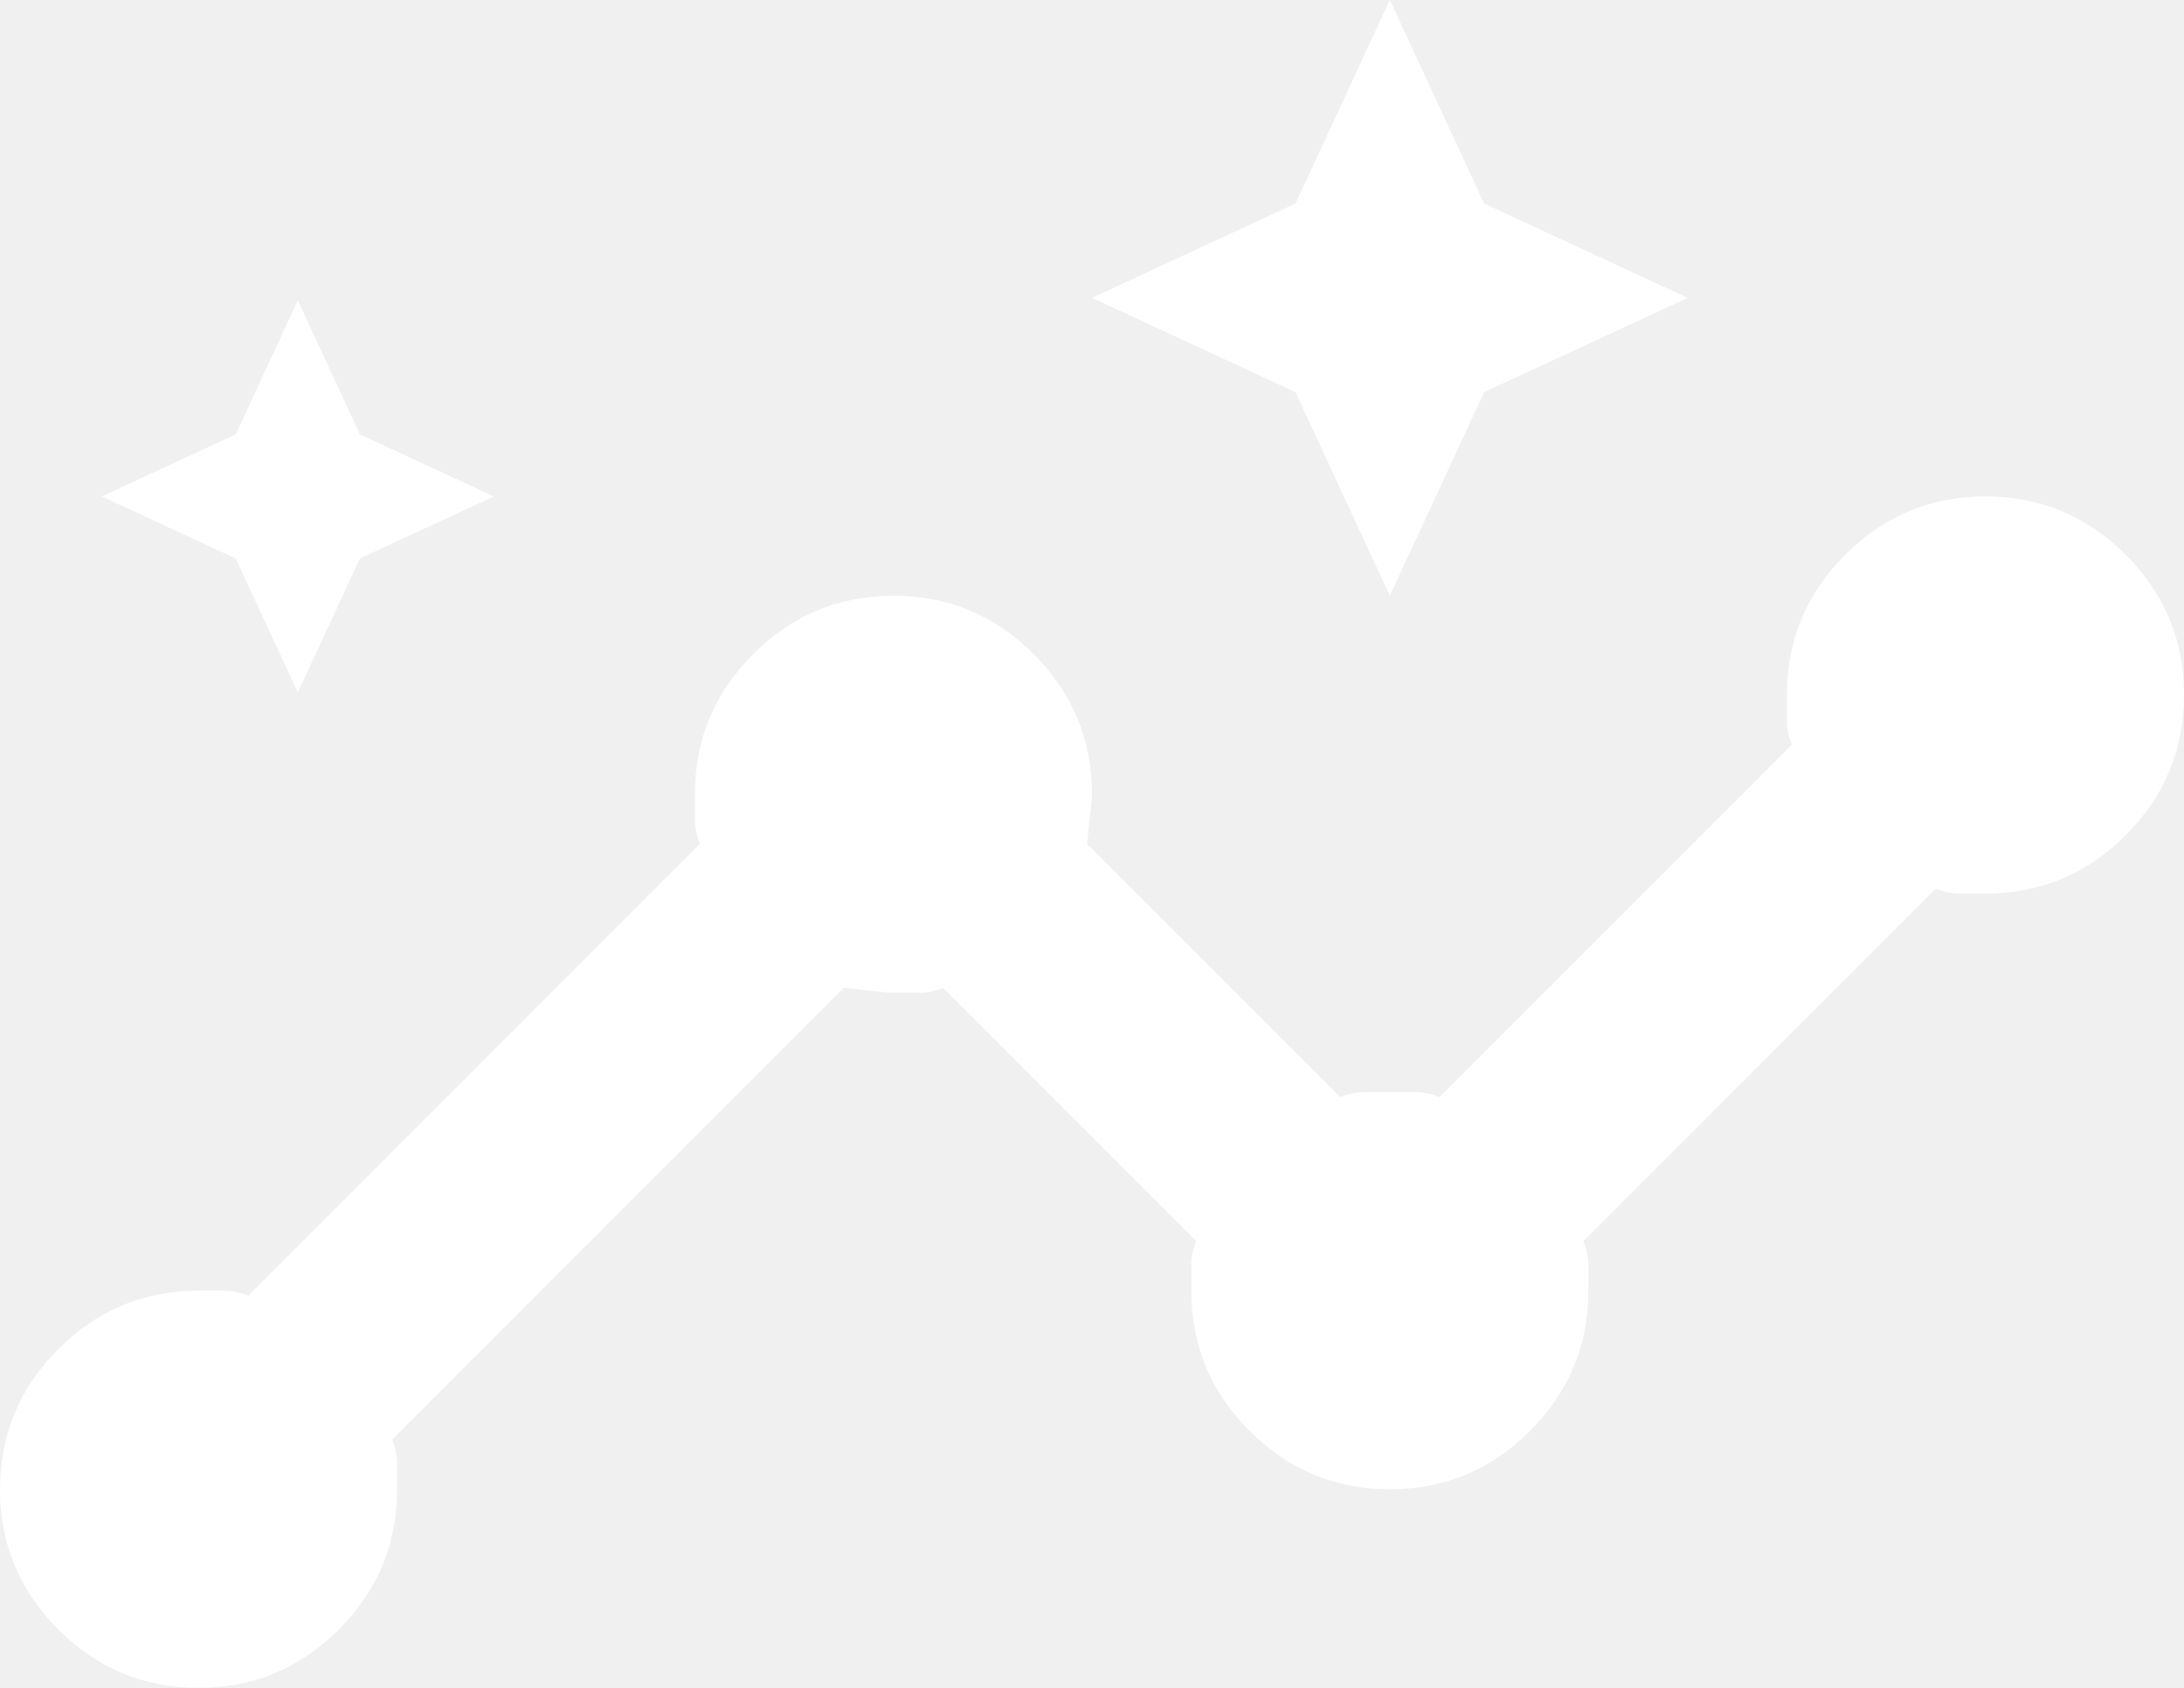
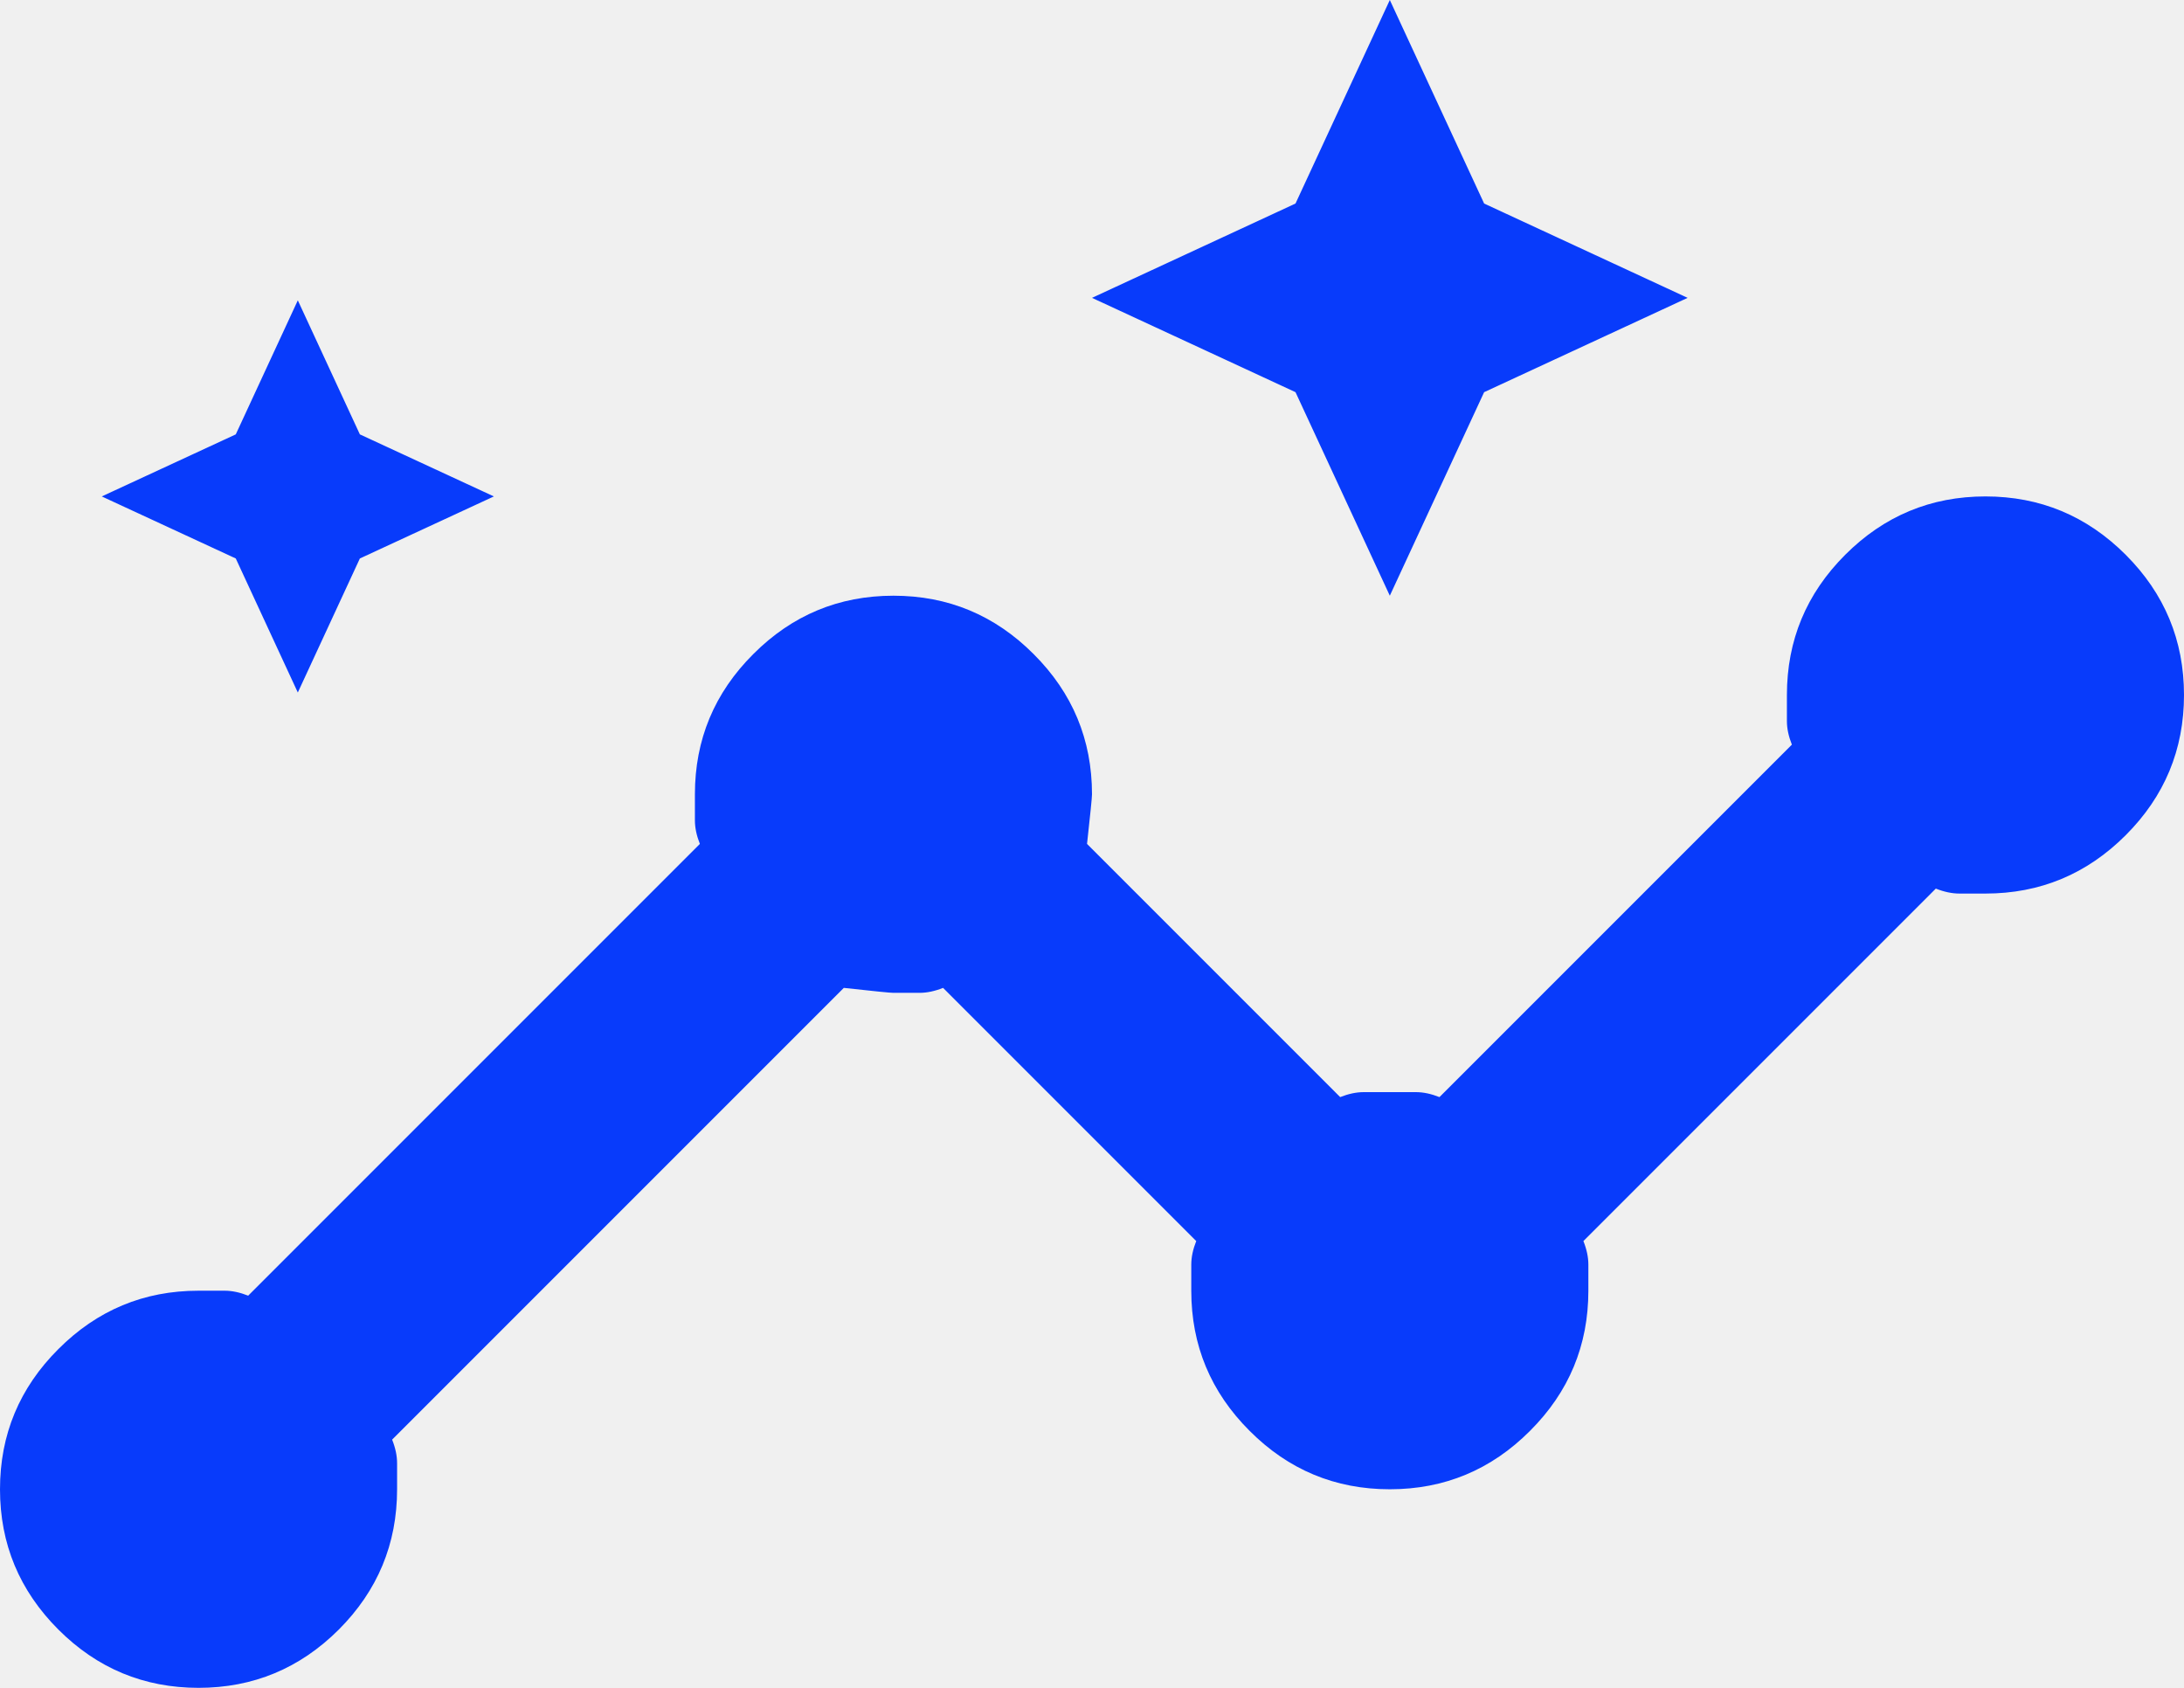
<svg xmlns="http://www.w3.org/2000/svg" width="22" height="17" viewBox="0 0 22 17" fill="none">
-   <path d="M2 17C1.45 17 0.979 16.804 0.588 16.413C0.196 16.021 0 15.55 0 15C0 14.45 0.196 13.979 0.588 13.588C0.979 13.196 1.45 13 2 13C2.1 13 2.188 13 2.263 13C2.337 13 2.417 13.017 2.5 13.05L7.05 8.5C7.017 8.417 7 8.338 7 8.262C7 8.188 7 8.1 7 8C7 7.45 7.196 6.979 7.588 6.588C7.979 6.196 8.45 6 9 6C9.55 6 10.021 6.196 10.412 6.588C10.804 6.979 11 7.45 11 8C11 8.033 10.983 8.2 10.95 8.5L13.5 11.05C13.583 11.017 13.662 11 13.738 11C13.812 11 13.9 11 14 11C14.1 11 14.188 11 14.262 11C14.338 11 14.417 11.017 14.5 11.05L18.05 7.5C18.017 7.417 18 7.338 18 7.263C18 7.188 18 7.1 18 7C18 6.45 18.196 5.979 18.587 5.588C18.979 5.196 19.45 5 20 5C20.55 5 21.021 5.196 21.413 5.588C21.804 5.979 22 6.45 22 7C22 7.55 21.804 8.021 21.413 8.412C21.021 8.804 20.55 9 20 9C19.9 9 19.812 9 19.738 9C19.663 9 19.583 8.983 19.5 8.95L15.95 12.5C15.983 12.583 16 12.662 16 12.738C16 12.812 16 12.9 16 13C16 13.55 15.804 14.021 15.412 14.412C15.021 14.804 14.55 15 14 15C13.45 15 12.979 14.804 12.588 14.412C12.196 14.021 12 13.55 12 13C12 12.9 12 12.812 12 12.738C12 12.662 12.017 12.583 12.05 12.5L9.5 9.95C9.417 9.983 9.338 10 9.262 10C9.188 10 9.1 10 9 10C8.967 10 8.8 9.983 8.5 9.95L3.95 14.5C3.983 14.583 4 14.662 4 14.738C4 14.812 4 14.9 4 15C4 15.55 3.804 16.021 3.413 16.413C3.021 16.804 2.55 17 2 17ZM3 6.975L2.375 5.625L1.025 5L2.375 4.375L3 3.025L3.625 4.375L4.975 5L3.625 5.625L3 6.975ZM14 6L13.05 3.95L11 3L13.05 2.05L14 0L14.95 2.05L17 3L14.95 3.95L14 6Z" fill="white" />
+   <path d="M2 17C1.45 17 0.979 16.804 0.588 16.413C0.196 16.021 0 15.55 0 15C0 14.45 0.196 13.979 0.588 13.588C0.979 13.196 1.45 13 2 13C2.1 13 2.188 13 2.263 13C2.337 13 2.417 13.017 2.5 13.05L7.05 8.5C7.017 8.417 7 8.338 7 8.262C7 8.188 7 8.1 7 8C7 7.45 7.196 6.979 7.588 6.588C7.979 6.196 8.45 6 9 6C9.55 6 10.021 6.196 10.412 6.588C10.804 6.979 11 7.45 11 8C11 8.033 10.983 8.2 10.95 8.5L13.5 11.05C13.583 11.017 13.662 11 13.738 11C13.812 11 13.9 11 14 11C14.1 11 14.188 11 14.262 11C14.338 11 14.417 11.017 14.5 11.05L18.05 7.5C18.017 7.417 18 7.338 18 7.263C18 7.188 18 7.1 18 7C18 6.45 18.196 5.979 18.587 5.588C18.979 5.196 19.45 5 20 5C20.55 5 21.021 5.196 21.413 5.588C21.804 5.979 22 6.45 22 7C22 7.55 21.804 8.021 21.413 8.412C21.021 8.804 20.55 9 20 9C19.9 9 19.812 9 19.738 9C19.663 9 19.583 8.983 19.5 8.95L15.95 12.5C15.983 12.583 16 12.662 16 12.738C16 12.812 16 12.9 16 13C16 13.55 15.804 14.021 15.412 14.412C15.021 14.804 14.55 15 14 15C13.45 15 12.979 14.804 12.588 14.412C12.196 14.021 12 13.55 12 13C12 12.9 12 12.812 12 12.738C12 12.662 12.017 12.583 12.05 12.5L9.5 9.95C9.417 9.983 9.338 10 9.262 10C9.188 10 9.1 10 9 10C8.967 10 8.8 9.983 8.5 9.95L3.95 14.5C3.983 14.583 4 14.662 4 14.738C4 14.812 4 14.9 4 15C4 15.55 3.804 16.021 3.413 16.413C3.021 16.804 2.55 17 2 17ZM3 6.975L2.375 5.625L1.025 5L2.375 4.375L3 3.025L3.625 4.375L4.975 5L3.625 5.625L3 6.975ZM14 6L13.05 3.95L11 3L13.05 2.05L14 0L14.95 2.05L17 3L14.95 3.95L14 6Z" fill="#083BFB" />
</svg>
